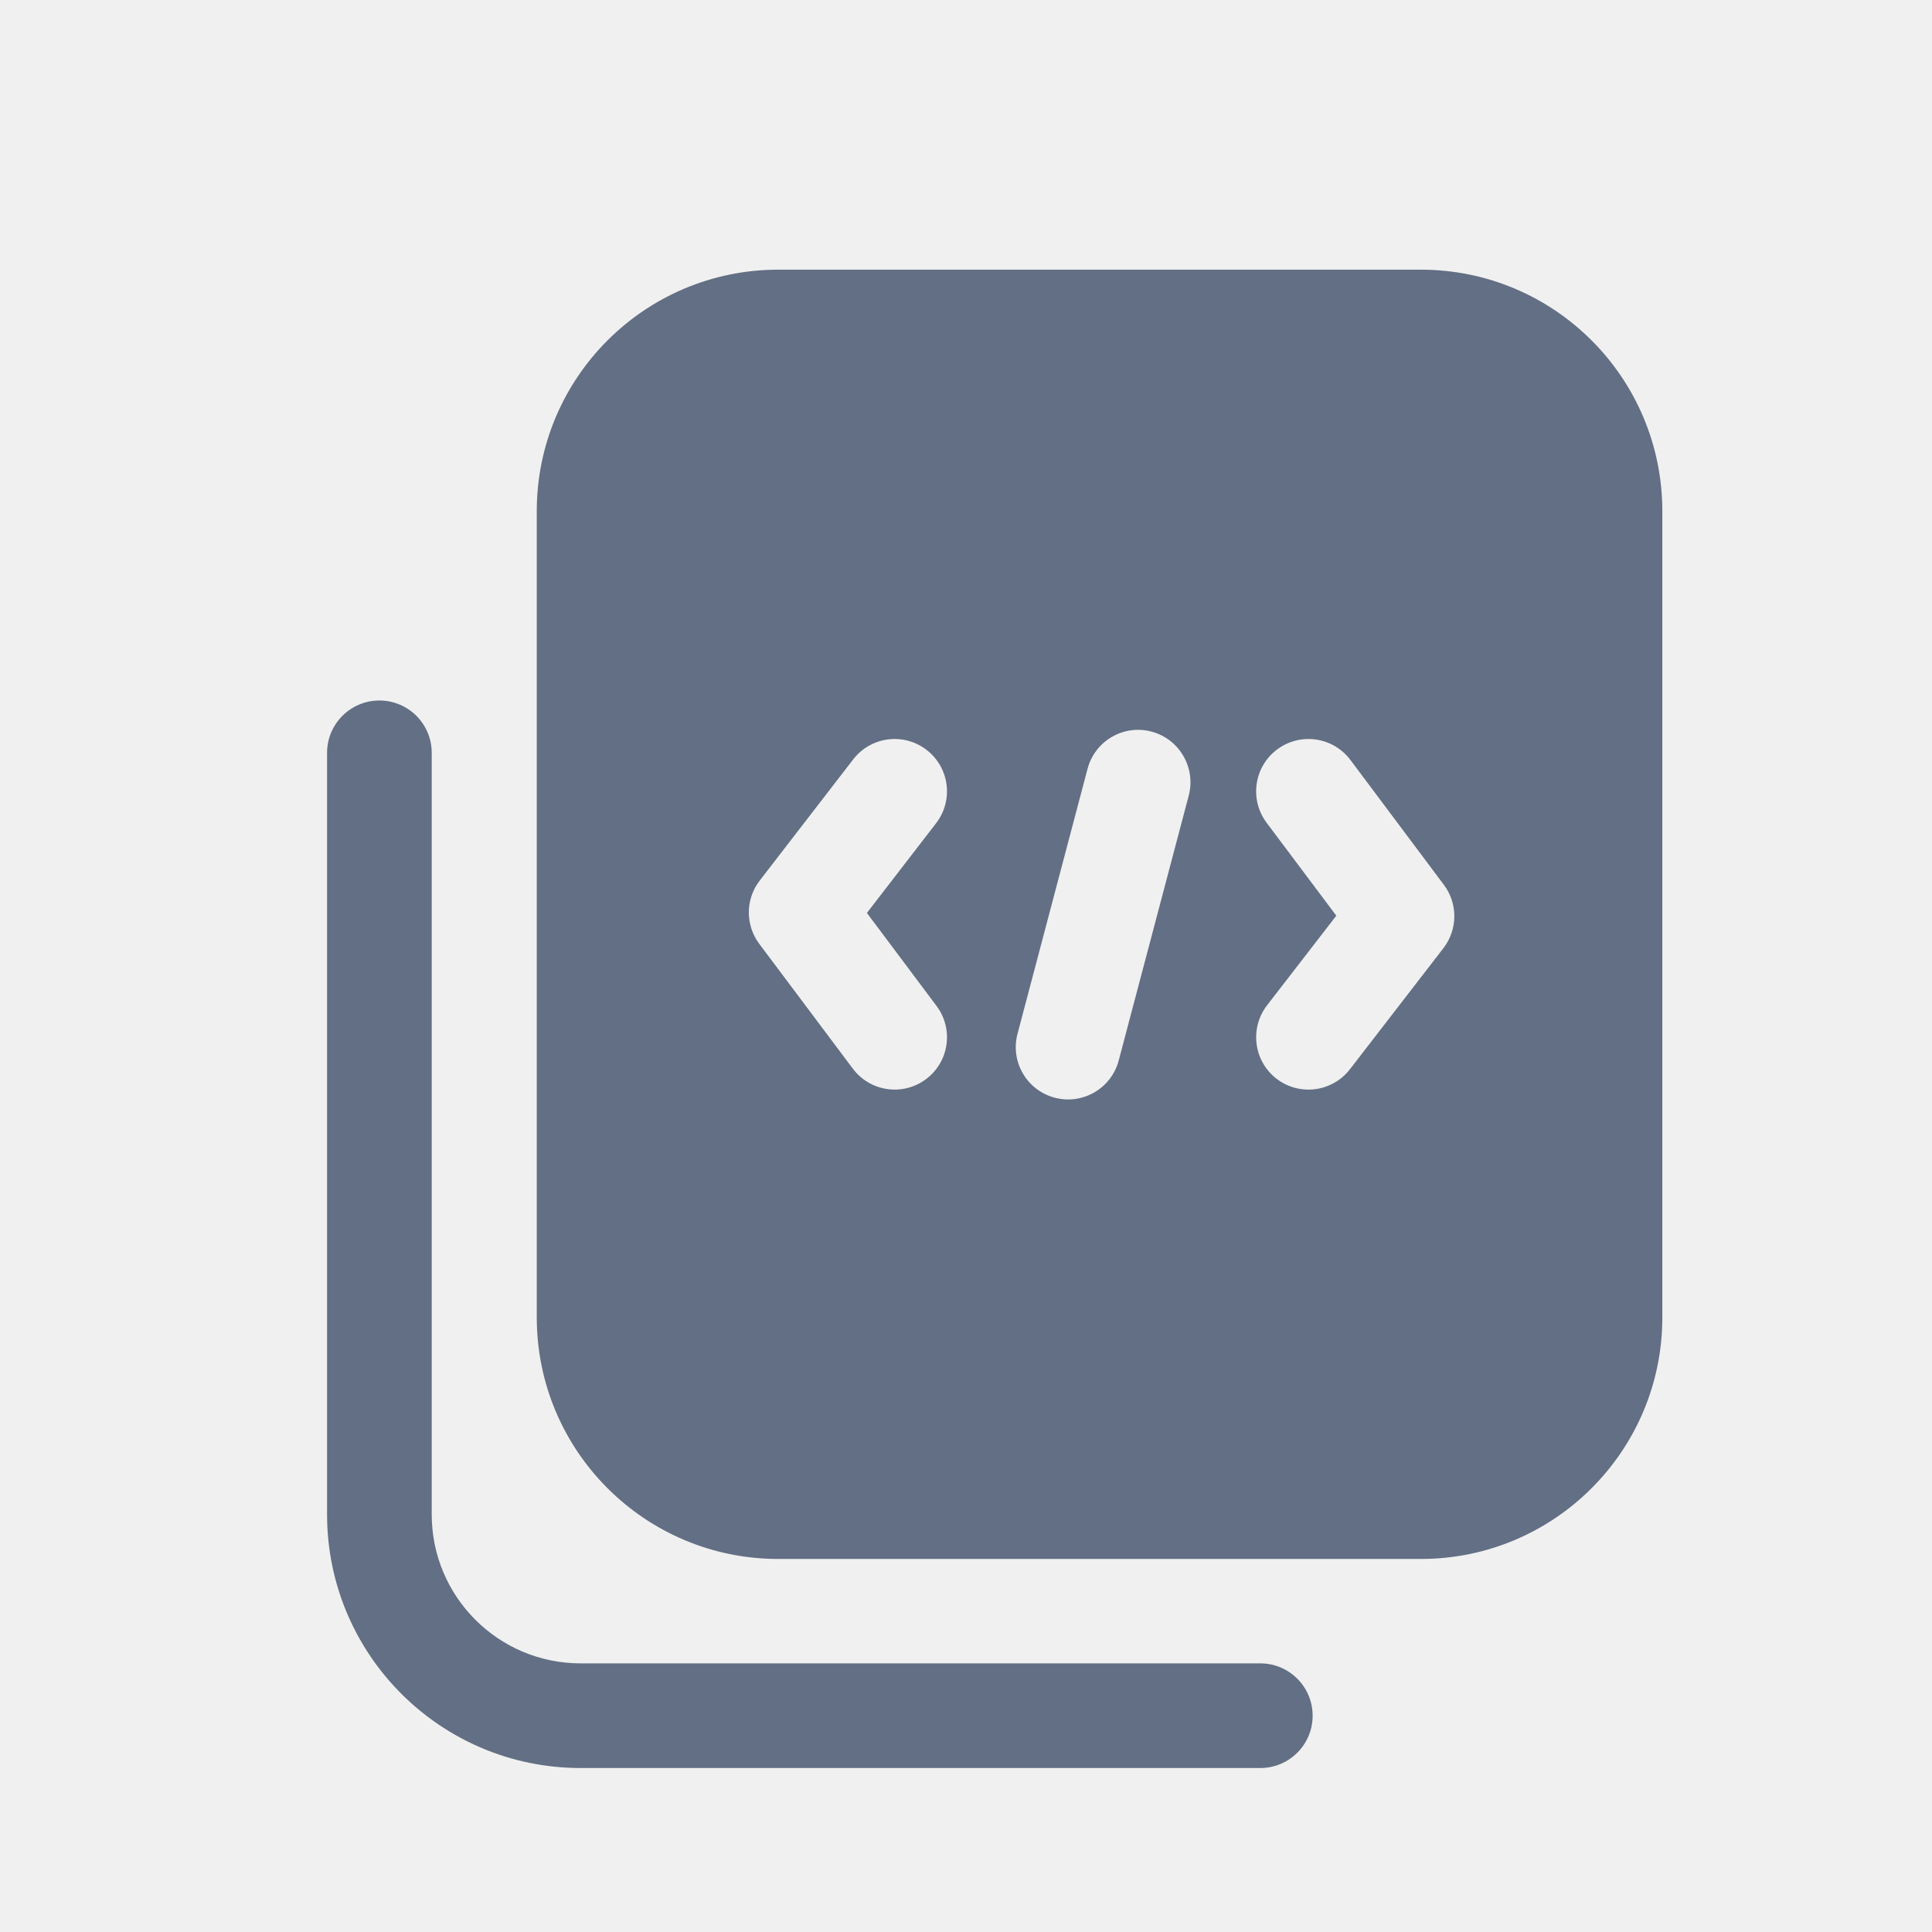
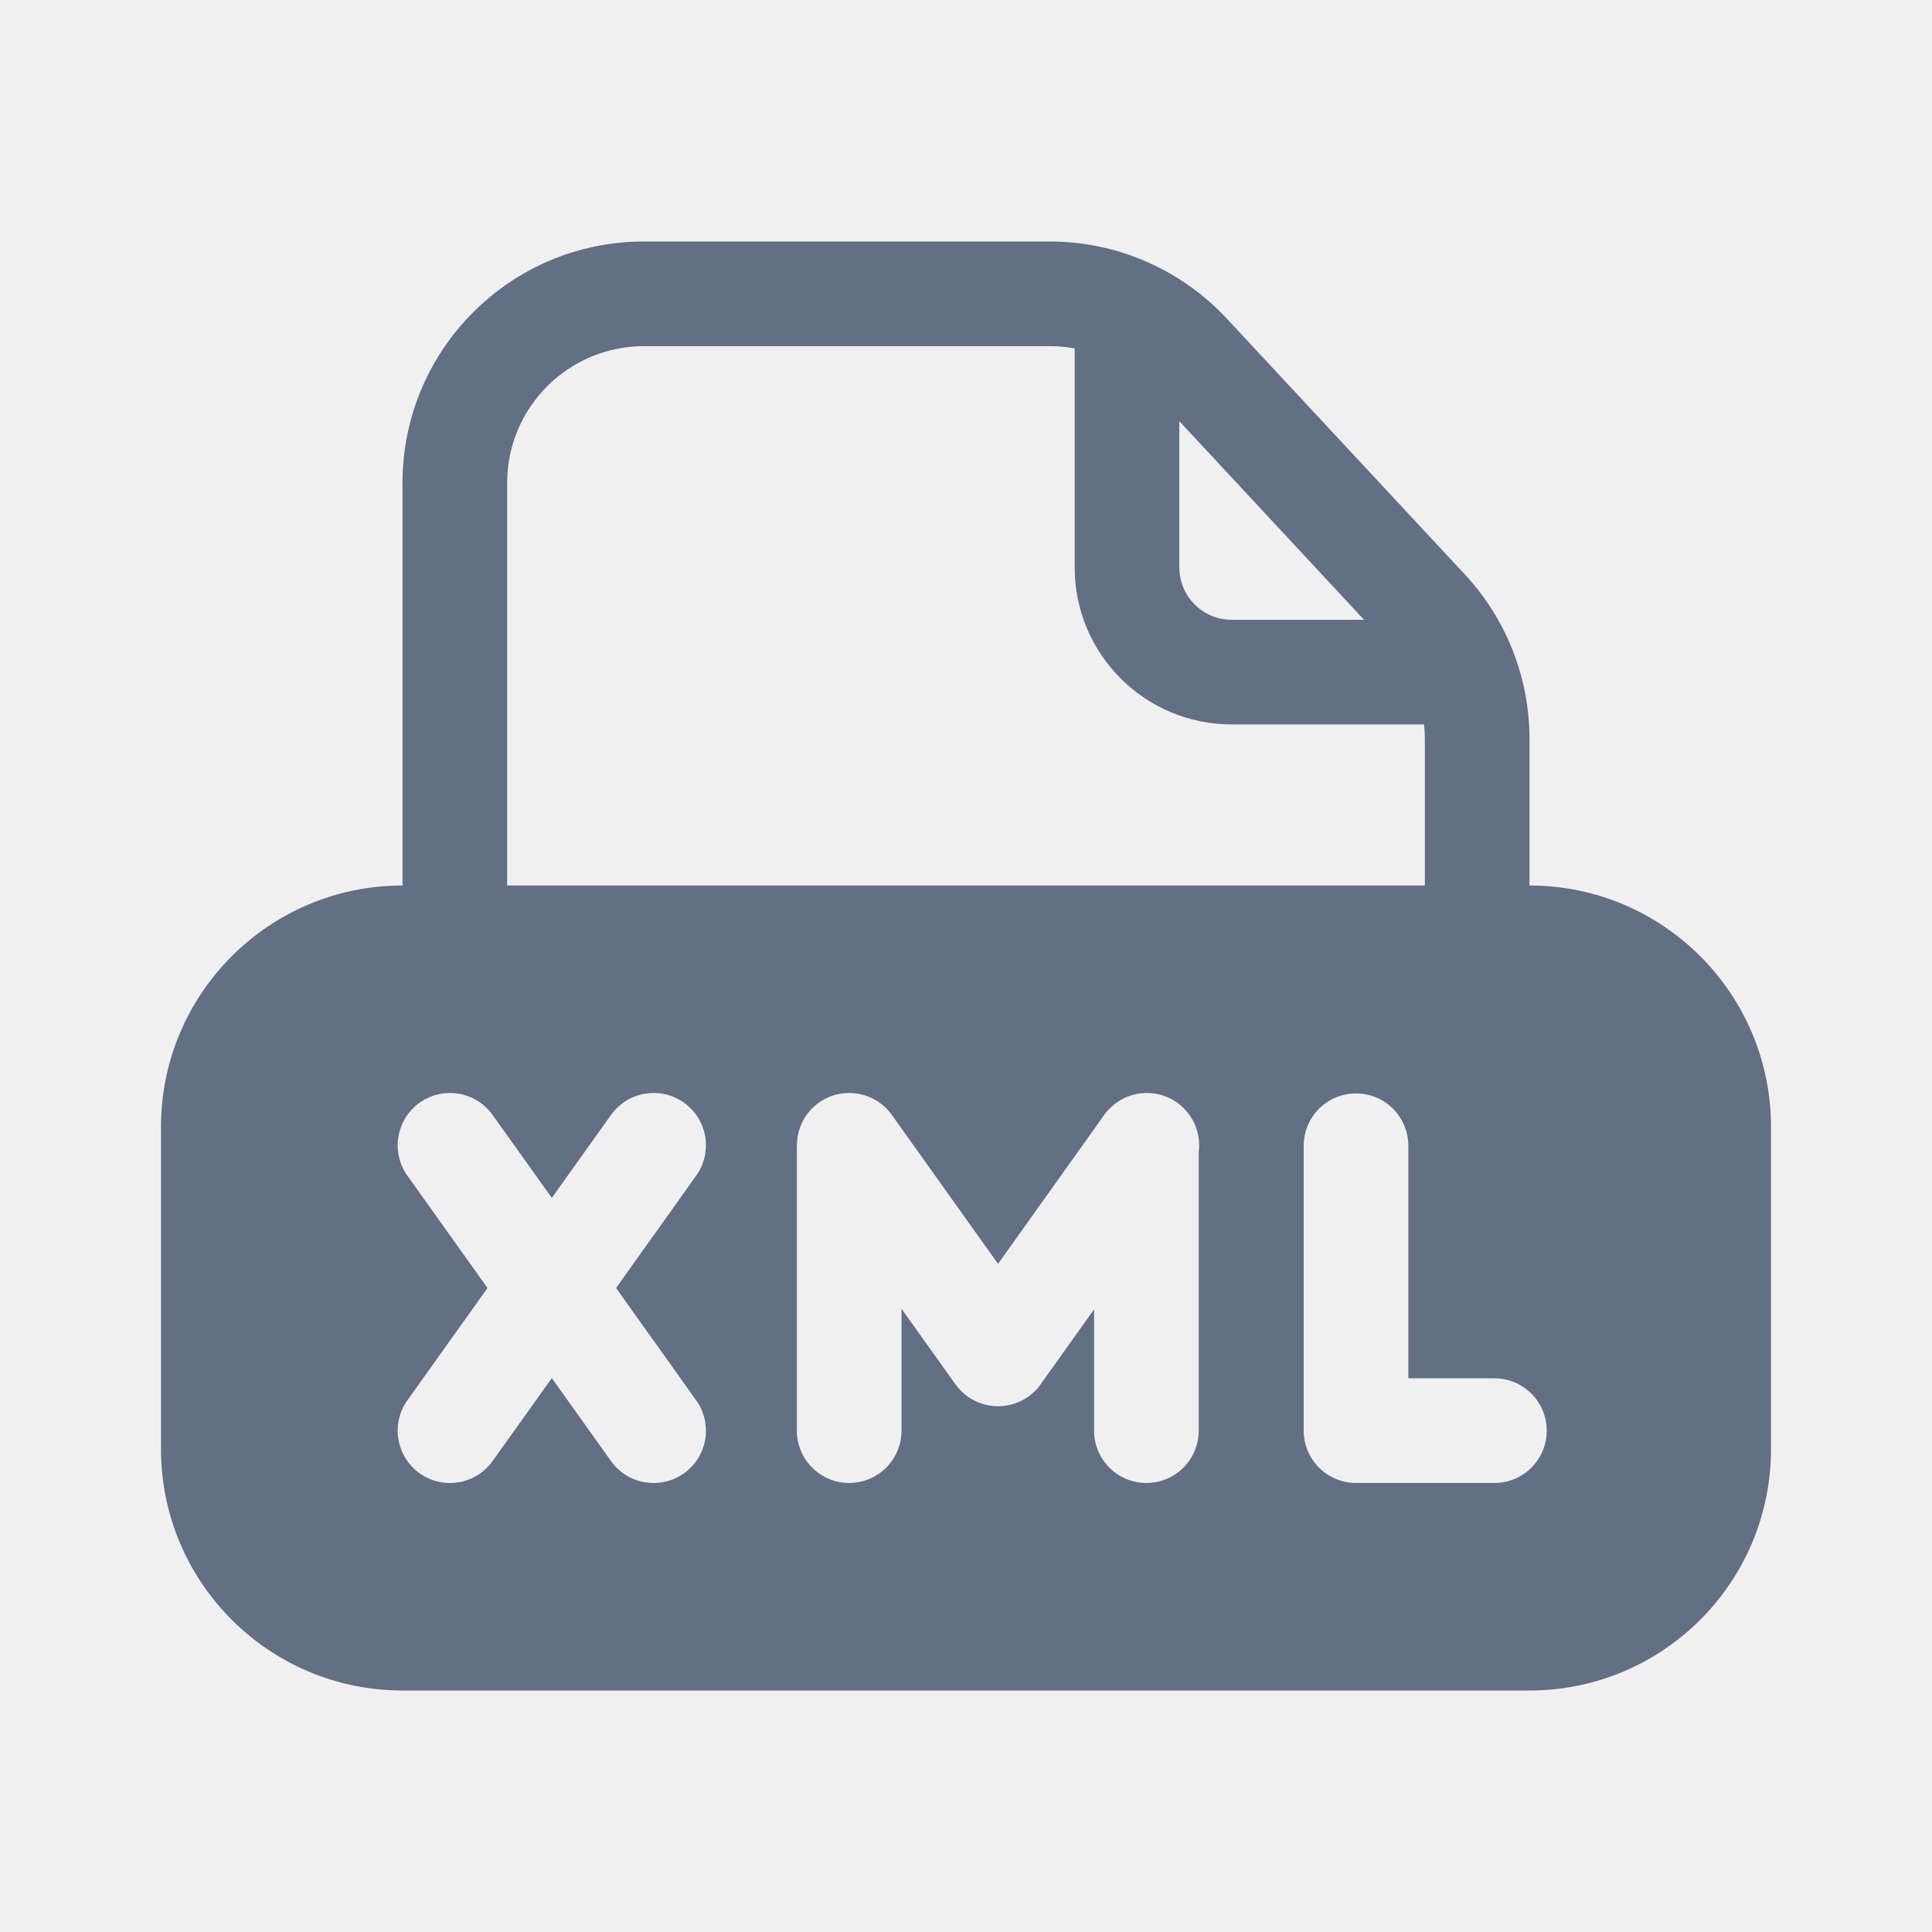
<svg xmlns="http://www.w3.org/2000/svg" width="24" height="24" viewBox="0 0 24 24" fill="none">
-   <path fill-rule="evenodd" clip-rule="evenodd" d="M6.668 6.35C6.668 4.693 8.011 3.35 9.668 3.35H17.65C19.307 3.35 20.65 4.693 20.65 6.35V16.366C20.65 18.022 19.307 19.366 17.65 19.366H9.668C8.011 19.366 6.668 18.022 6.668 16.366V6.35ZM11.511 9.316C11.795 9.535 11.848 9.943 11.628 10.227L10.769 11.341L11.634 12.496C11.849 12.783 11.791 13.19 11.504 13.405C11.216 13.621 10.809 13.562 10.594 13.275L9.432 11.725C9.257 11.491 9.259 11.169 9.438 10.938L10.599 9.433C10.819 9.149 11.227 9.096 11.511 9.316ZM15.74 12.488C15.521 12.772 15.573 13.181 15.857 13.4C16.141 13.619 16.549 13.567 16.769 13.283L17.931 11.778C18.109 11.547 18.112 11.225 17.936 10.991L16.775 9.44C16.559 9.153 16.152 9.095 15.865 9.31C15.577 9.525 15.519 9.933 15.734 10.22L16.6 11.375L15.74 12.488ZM14.304 9.088C14.651 9.18 14.858 9.536 14.767 9.883L13.897 13.174C13.805 13.521 13.449 13.728 13.102 13.636C12.755 13.544 12.548 13.189 12.64 12.842L13.51 9.55C13.602 9.203 13.957 8.996 14.304 9.088ZM5.363 9.352C5.363 8.993 5.072 8.702 4.713 8.702C4.354 8.702 4.063 8.993 4.063 9.352V18.813C4.063 20.553 5.473 21.963 7.213 21.963H15.656C16.015 21.963 16.306 21.672 16.306 21.313C16.306 20.954 16.015 20.663 15.656 20.663H7.213C6.191 20.663 5.363 19.835 5.363 18.813V9.352Z" fill="#626F84" />
+   <mask id="path-1-inside-1_108904_1384" fill="white">
+     <path fill-rule="evenodd" clip-rule="evenodd" d="M5 11V6C5 4.343 6.343 3 8 3H13.042C13.875 3 14.671 3.347 15.239 3.957L18.197 7.136C18.713 7.691 19 8.421 19 9.18V11C20.657 11 22 12.343 22 14V18C22 19.657 20.657 21 19 21H5C3.343 21 2 19.657 2 18V14C2 12.343 3.343 11 5 11ZM13.042 4.3H8C7.061 4.3 6.3 5.061 6.3 6V11H17.7V9.18C17.7 8.75 17.537 8.336 17.245 8.022L14.287 4.842C13.965 4.496 13.514 4.3 13.042 4.3ZM8.497 13.698C8.204 13.49 7.798 13.558 7.59 13.85L6.855 14.881L6.119 13.85C5.911 13.558 5.505 13.49 5.213 13.698C4.921 13.907 4.853 14.313 5.061 14.605L6.056 16L5.061 17.395C4.853 17.687 4.921 18.093 5.213 18.302C5.505 18.51 5.911 18.442 6.119 18.15L6.855 17.119L7.59 18.15C7.798 18.442 8.204 18.51 8.497 18.302C8.789 18.093 8.857 17.687 8.648 17.395L7.653 16L8.648 14.605C8.857 14.313 8.789 13.907 8.497 13.698ZM17.495 14.233C17.495 13.874 17.204 13.583 16.845 13.583C16.486 13.583 16.195 13.874 16.195 14.233V17.772C16.195 18.131 16.486 18.422 16.845 18.422H18.564C18.923 18.422 19.214 18.131 19.214 17.772C19.214 17.413 18.923 17.122 18.564 17.122H17.495L17.495 14.233ZM10.172 13.698C10.464 13.49 10.87 13.558 11.079 13.85L12.398 15.7L13.688 13.891C13.715 13.847 13.748 13.807 13.784 13.771C14.004 13.547 14.36 13.51 14.624 13.698C14.826 13.843 14.921 14.082 14.891 14.312V17.772C14.891 18.131 14.6 18.422 14.241 18.422C13.882 18.422 13.591 18.131 13.591 17.772V16.265L12.938 17.181C12.91 17.223 12.876 17.263 12.838 17.298C12.793 17.338 12.745 17.372 12.693 17.398C12.599 17.446 12.498 17.469 12.398 17.469C12.238 17.469 12.081 17.41 11.959 17.298C11.92 17.263 11.887 17.223 11.858 17.181L11.199 16.258V17.772C11.199 18.131 10.908 18.422 10.549 18.422C10.19 18.422 9.899 18.131 9.899 17.772V14.233C9.899 14.22 9.9 14.207 9.901 14.194C9.91 14.003 10.004 13.818 10.172 13.698Z" />
+   </mask>
+   <path fill-rule="evenodd" clip-rule="evenodd" d="M5 11V6C5 4.343 6.343 3 8 3H13.042C13.875 3 14.671 3.347 15.239 3.957L18.197 7.136C18.713 7.691 19 8.421 19 9.18V11C20.657 11 22 12.343 22 14V18C22 19.657 20.657 21 19 21H5C3.343 21 2 19.657 2 18V14C2 12.343 3.343 11 5 11ZM13.042 4.3H8C7.061 4.3 6.3 5.061 6.3 6V11H17.7V9.18C17.7 8.75 17.537 8.336 17.245 8.022L14.287 4.842C13.965 4.496 13.514 4.3 13.042 4.3ZM8.497 13.698C8.204 13.49 7.798 13.558 7.59 13.85L6.855 14.881L6.119 13.85C5.911 13.558 5.505 13.49 5.213 13.698C4.921 13.907 4.853 14.313 5.061 14.605L6.056 16L5.061 17.395C4.853 17.687 4.921 18.093 5.213 18.302C5.505 18.51 5.911 18.442 6.119 18.15L6.855 17.119L7.59 18.15C7.798 18.442 8.204 18.51 8.497 18.302C8.789 18.093 8.857 17.687 8.648 17.395L7.653 16L8.648 14.605C8.857 14.313 8.789 13.907 8.497 13.698ZM17.495 14.233C17.495 13.874 17.204 13.583 16.845 13.583C16.486 13.583 16.195 13.874 16.195 14.233V17.772C16.195 18.131 16.486 18.422 16.845 18.422H18.564C18.923 18.422 19.214 18.131 19.214 17.772C19.214 17.413 18.923 17.122 18.564 17.122H17.495L17.495 14.233ZM10.172 13.698C10.464 13.49 10.87 13.558 11.079 13.85L12.398 15.7L13.688 13.891C13.715 13.847 13.748 13.807 13.784 13.771C14.004 13.547 14.36 13.51 14.624 13.698C14.826 13.843 14.921 14.082 14.891 14.312V17.772C14.891 18.131 14.6 18.422 14.241 18.422C13.882 18.422 13.591 18.131 13.591 17.772V16.265L12.938 17.181C12.91 17.223 12.876 17.263 12.838 17.298C12.793 17.338 12.745 17.372 12.693 17.398C12.599 17.446 12.498 17.469 12.398 17.469C12.238 17.469 12.081 17.41 11.959 17.298C11.92 17.263 11.887 17.223 11.858 17.181L11.199 16.258V17.772C11.199 18.131 10.908 18.422 10.549 18.422C10.19 18.422 9.899 18.131 9.899 17.772V14.233C9.899 14.22 9.9 14.207 9.901 14.194C9.91 14.003 10.004 13.818 10.172 13.698Z" fill="#626F84" stroke="#626F84" stroke-width="2.6" mask="url(#path-1-inside-1_108904_1384)" />
+   <path d="M15.3 8.349L15.3 8.999H15.3L15.3 8.349ZM18.558 7.699L15.3 7.699L15.3 8.999L18.558 8.999L18.558 7.699ZM14.65 7.049V3.93H13.35V7.049H14.65ZM15.3 7.699C14.941 7.699 14.65 7.408 14.65 7.049H13.35C13.35 8.126 14.223 8.999 15.3 8.999L15.3 7.699Z" fill="#626F84" />
</svg>
